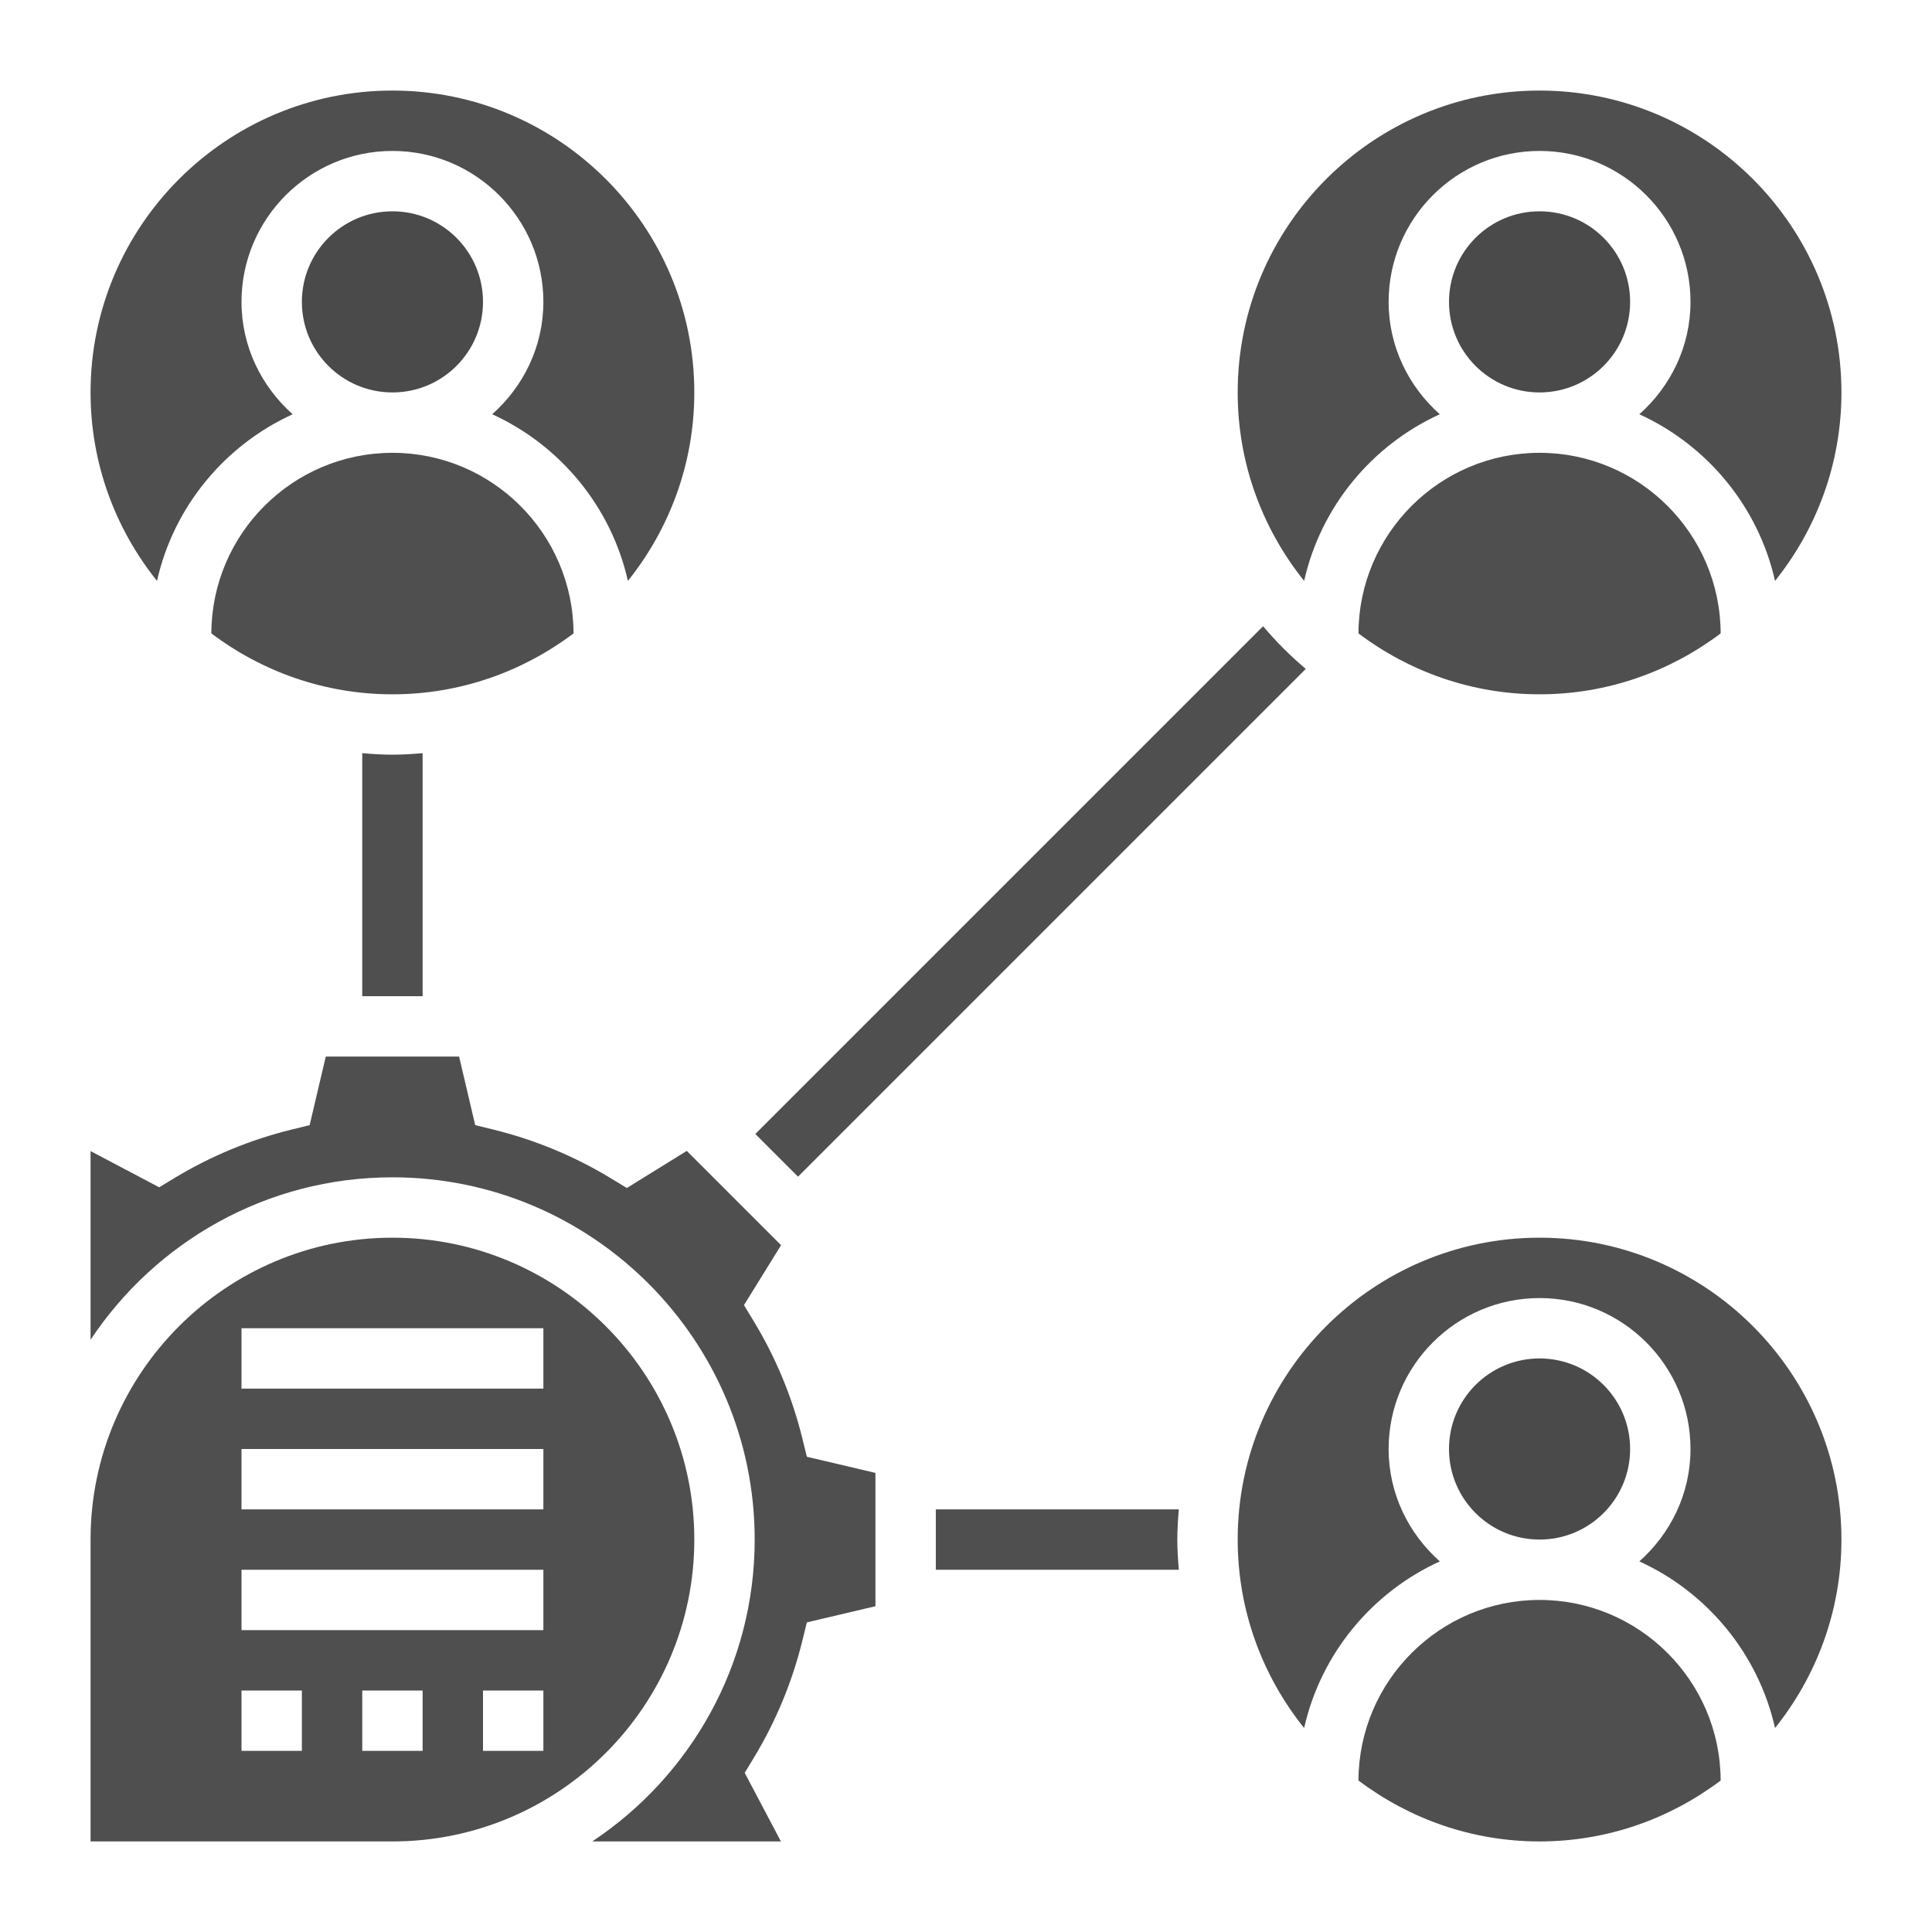
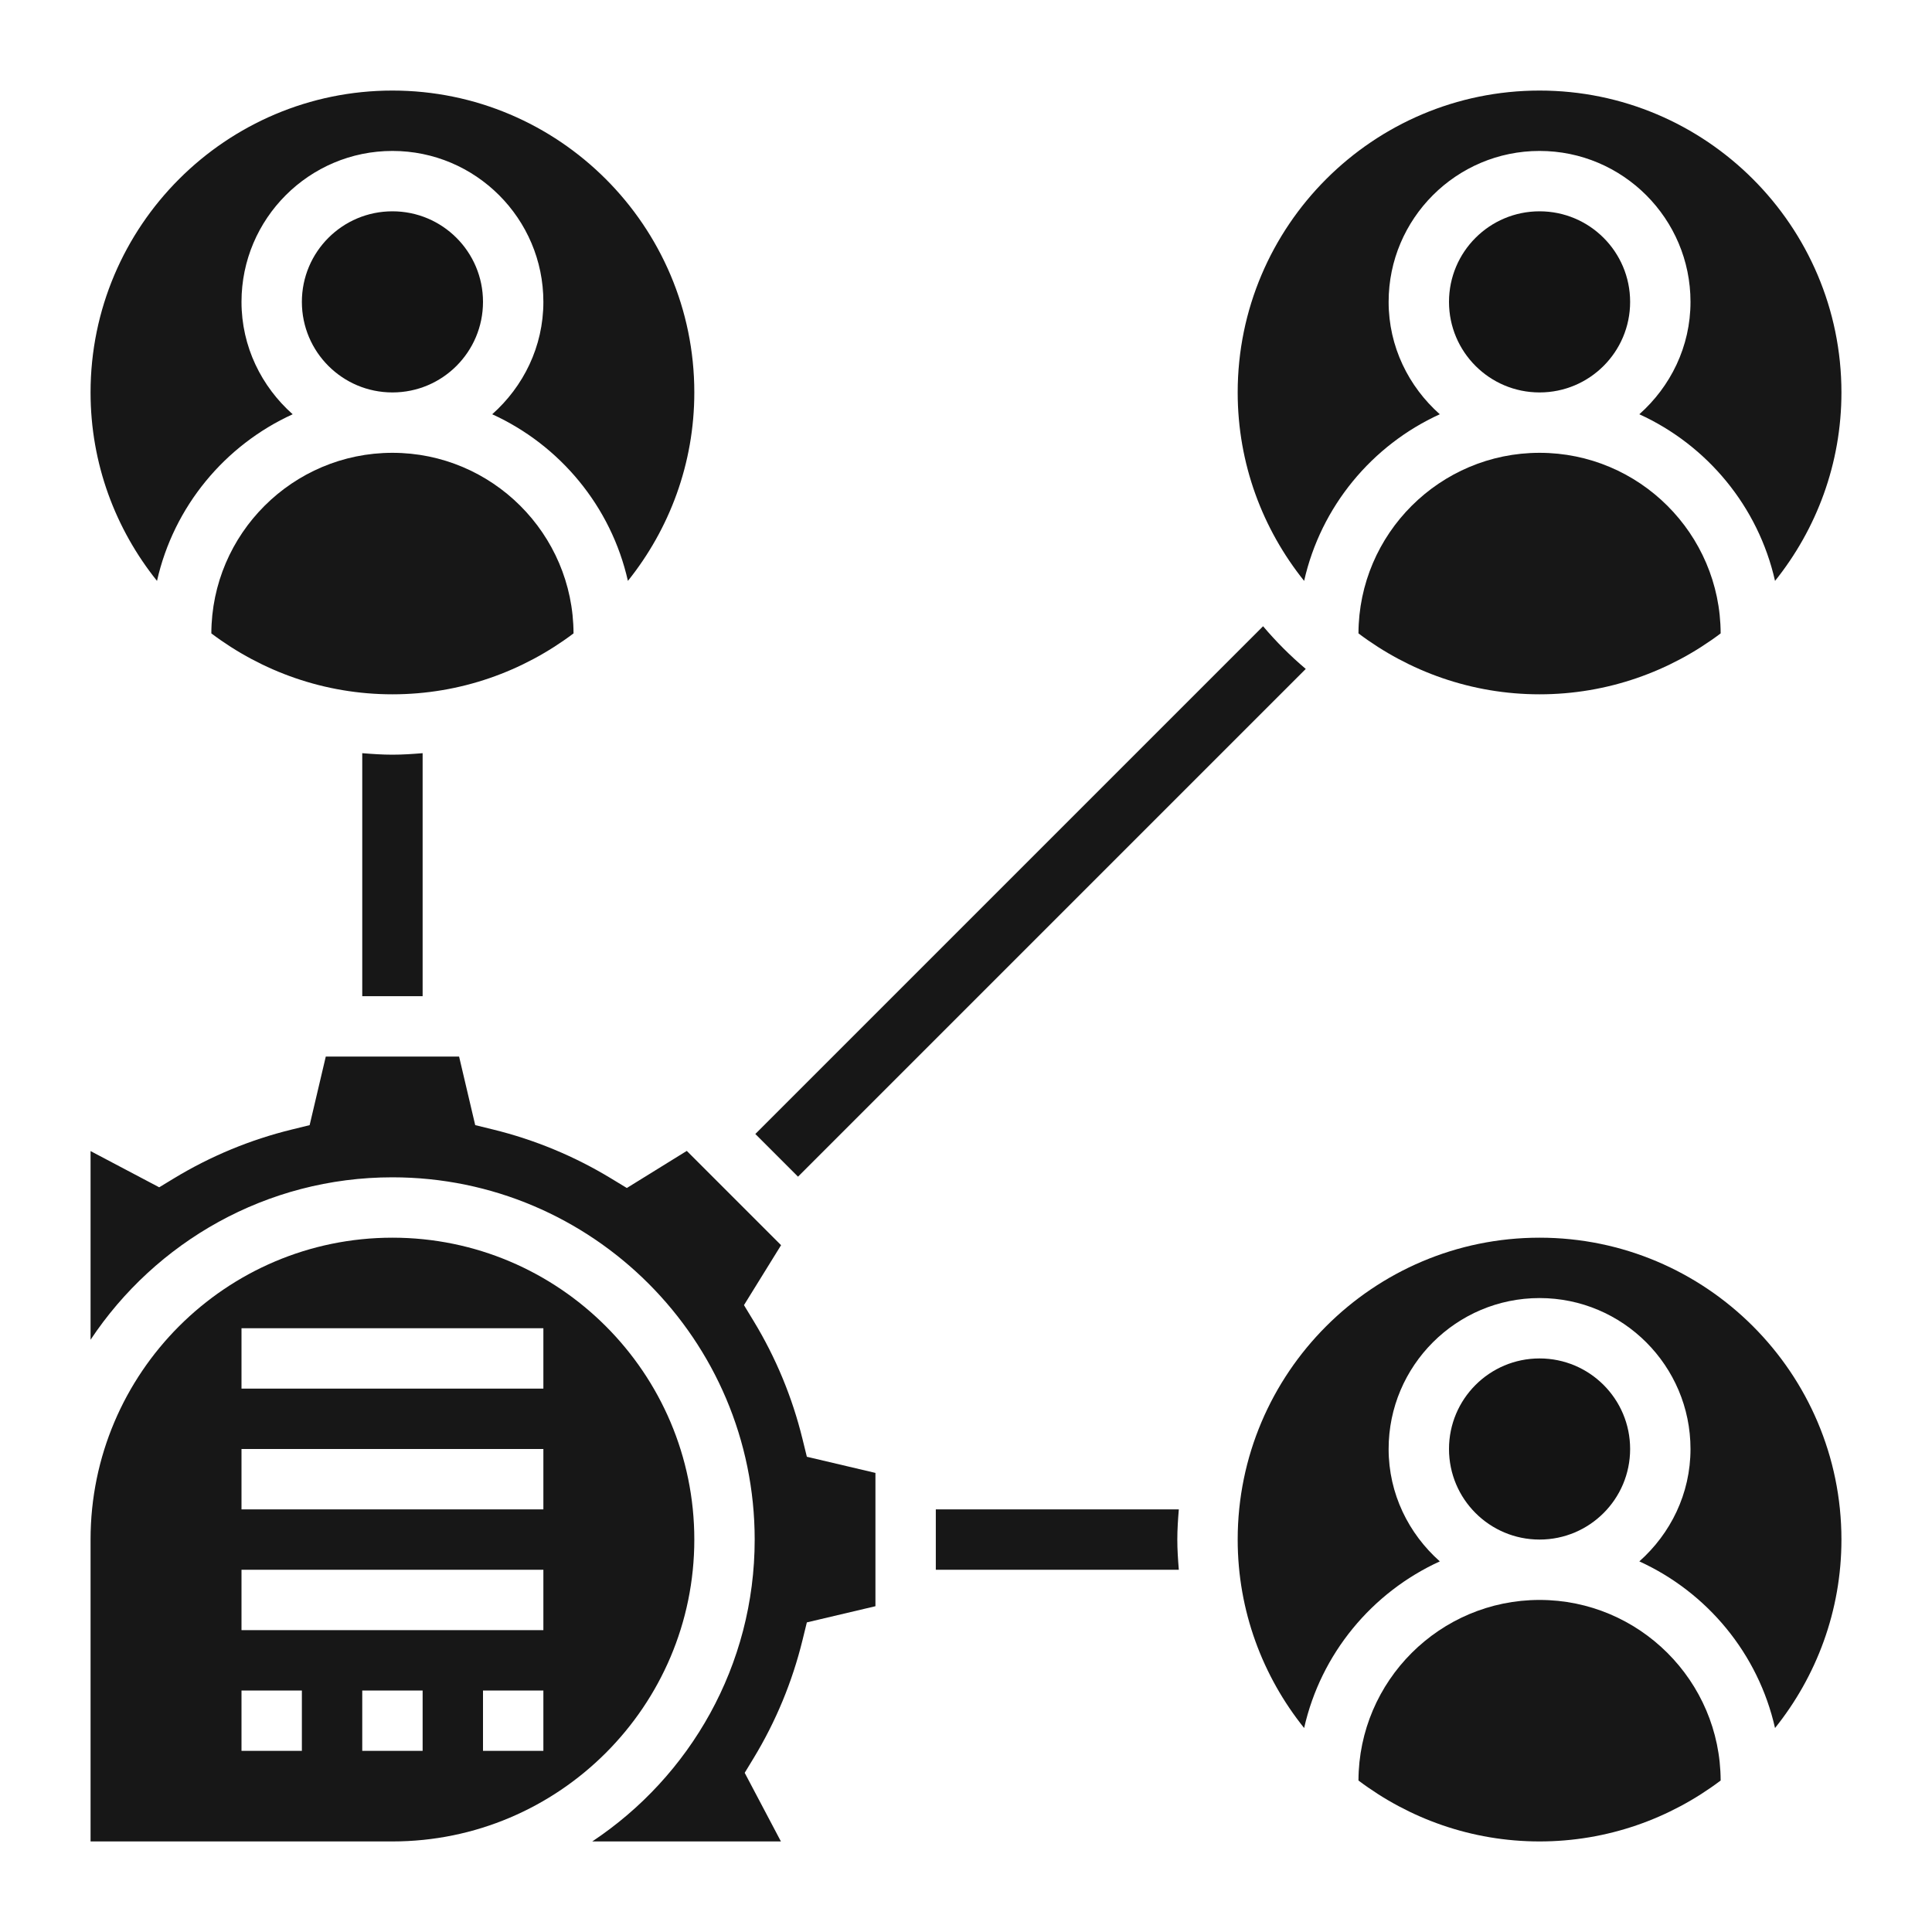
<svg xmlns="http://www.w3.org/2000/svg" height="100px" width="100px" version="1.1" x="0px" y="0px" viewBox="0 0 64 64" style="enable-background:new 0 0 64 64;" xml:space="preserve">
  <style>
    .shade1 {
-       fill: #4f4f4f;
+       fill: #171717;
    }
    .shade2 {
-       fill: #4a4a4a;
+       fill: #141414;
    }
    @media (prefers-color-scheme: dark) {
      .shade1 {
        fill: #b5b5b5;
      }
      .shade2 {
        fill: #b5b5b5;
      }
    }
  </style>
  <g>
    <path class="shade1" d="M13,15c-3.302,0-5.989,2.682-5.999,5.982C8.674,22.243,10.748,23,13,23s4.326-0.757,5.999-2.018 C18.989,17.682,16.302,15,13,15z" />
    <circle class="shade2" cx="13" cy="10" r="3" />
    <path class="shade1" d="M9.695,13.723C8.664,12.806,8,11.485,8,10c0-2.757,2.243-5,5-5s5,2.243,5,5c0,1.485-0.664,2.806-1.695,3.723 c2.248,1.025,3.94,3.057,4.495,5.52C22.173,17.53,23,15.361,23,13c0-5.514-4.486-10-10-10S3,7.486,3,13   c0,2.361,0.827,4.53,2.201,6.243C5.755,16.78,7.447,14.748,9.695,13.723z" />
    <path class="shade1" d="M45.001,20.982C46.674,22.243,48.748,23,51,23s4.326-0.757,5.999-2.018C56.989,17.682,54.302,15,51,15 S45.011,17.682,45.001,20.982z" />
    <path class="shade1" d="M47.695,13.723C46.664,12.806,46,11.485,46,10c0-2.757,2.243-5,5-5s5,2.243,5,5c0,1.485-0.664,2.806-1.695,3.723   c2.248,1.025,3.94,3.057,4.495,5.52C60.173,17.53,61,15.361,61,13c0-5.514-4.486-10-10-10S41,7.486,41,13   c0,2.361,0.827,4.53,2.201,6.243C43.755,16.78,45.447,14.748,47.695,13.723z" />
    <circle class="shade2" cx="51" cy="10" r="3" />
    <path class="shade1" d="M51,41c-5.514,0-10,4.486-10,10c0,2.361,0.827,4.53,2.201,6.243c0.555-2.463,2.247-4.495,4.495-5.52 C46.664,50.806,46,49.485,46,48c0-2.757,2.243-5,5-5s5,2.243,5,5c0,1.485-0.664,2.806-1.695,3.723   c2.248,1.025,3.94,3.057,4.495,5.52C60.173,55.53,61,53.361,61,51C61,45.486,56.514,41,51,41z" />
    <path class="shade1" d="M51,53c-3.302,0-5.989,2.682-5.999,5.982C46.674,60.243,48.748,61,51,61s4.326-0.757,5.999-2.018 C56.989,55.682,54.302,53,51,53z" />
    <circle class="shade2" cx="51" cy="48" r="3" />
    <path class="shade1" d="M23,51c0-5.514-4.486-10-10-10S3,45.486,3,51v10h10C18.514,61,23,56.514,23,51z M10,58H8v-2h2V58z M14,58h-2v-2h2V58z M18,58h-2v-2h2V58z M18,54H8v-2h10V54z M18,50H8v-2h10V50z M18,46H8v-2h10V46z" />
    <path class="shade1" d="M26.582,47.662c-0.338-1.377-0.882-2.691-1.619-3.904l-0.318-0.524l1.229-1.986l-3.123-3.123l-1.986,1.229l-0.524-0.318 c-1.214-0.737-2.528-1.281-3.904-1.619l-0.595-0.146L15.208,35h-4.416l-0.535,2.272l-0.595,0.146   c-1.376,0.337-2.689,0.882-3.904,1.619l-0.484,0.294L3,38.131v6.25C5.151,41.142,8.829,39,13,39c6.617,0,12,5.383,12,12 c0,4.171-2.142,7.849-5.381,10h6.25l-1.2-2.273l0.294-0.484c0.737-1.214,1.281-2.528,1.619-3.904l0.146-0.595L29,53.208v-4.416 l-2.272-0.535L26.582,47.662z" />
    <path class="shade1" d="M31,50v2h8.05C39.023,51.669,39,51.338,39,51s0.023-0.669,0.05-1H31z" />
    <path class="shade1" d="M43.255,22.159c-0.51-0.431-0.983-0.904-1.414-1.414l-16.82,16.82l1.414,1.414L43.255,22.159z" />
    <path class="shade1" d="M12,24.95V33h2v-8.05C13.669,24.977,13.338,25,13,25S12.331,24.977,12,24.95z" />
  </g>
</svg>
